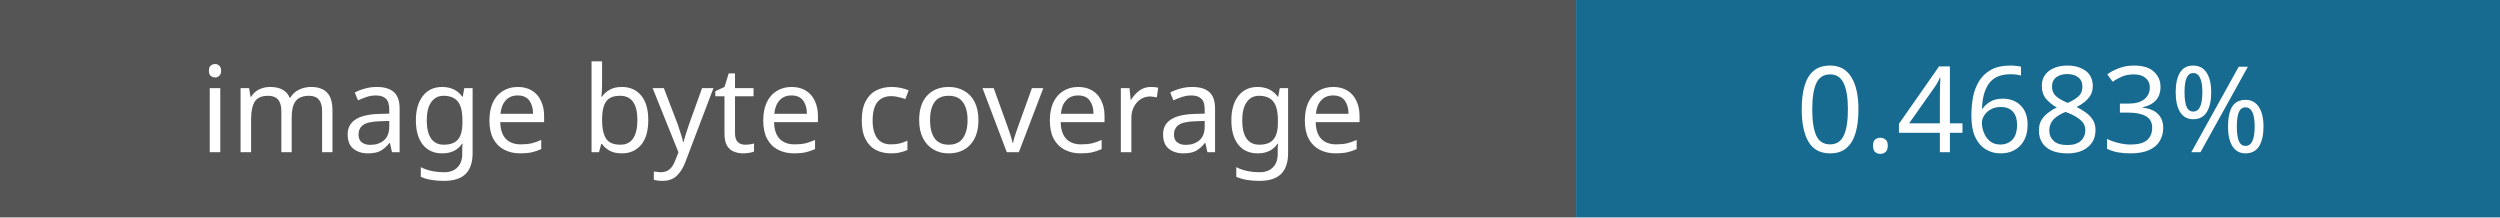
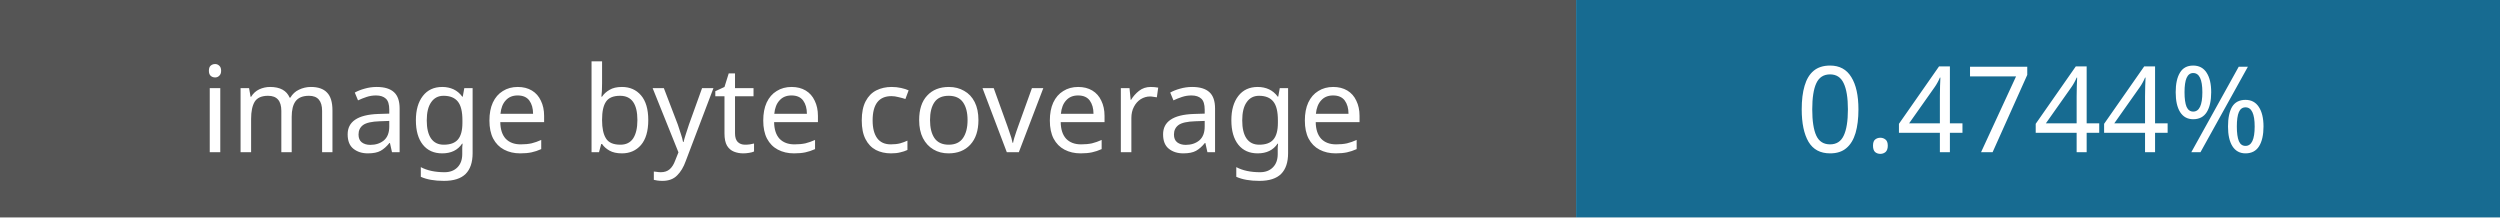
- <svg xmlns="http://www.w3.org/2000/svg" width="230" height="20" role="img" aria-label="Image coverage: 0.4683%">
+ <svg xmlns="http://www.w3.org/2000/svg" width="230" height="20" role="img" aria-label="Image coverage: 0.4744%">
  <rect width="145" height="20" fill="#555" />
  <rect x="145" width="85" height="20" fill="#176b91" />
  <g fill="#fff" font-family="Verdana,sans-serif" font-size="11" text-anchor="middle">
    <text x="72" y="14">image byte coverage</text>
-     <text x="187" y="14">0.4683%</text>
+     <text x="187" y="14">0.4744%</text>
  </g>
</svg>
